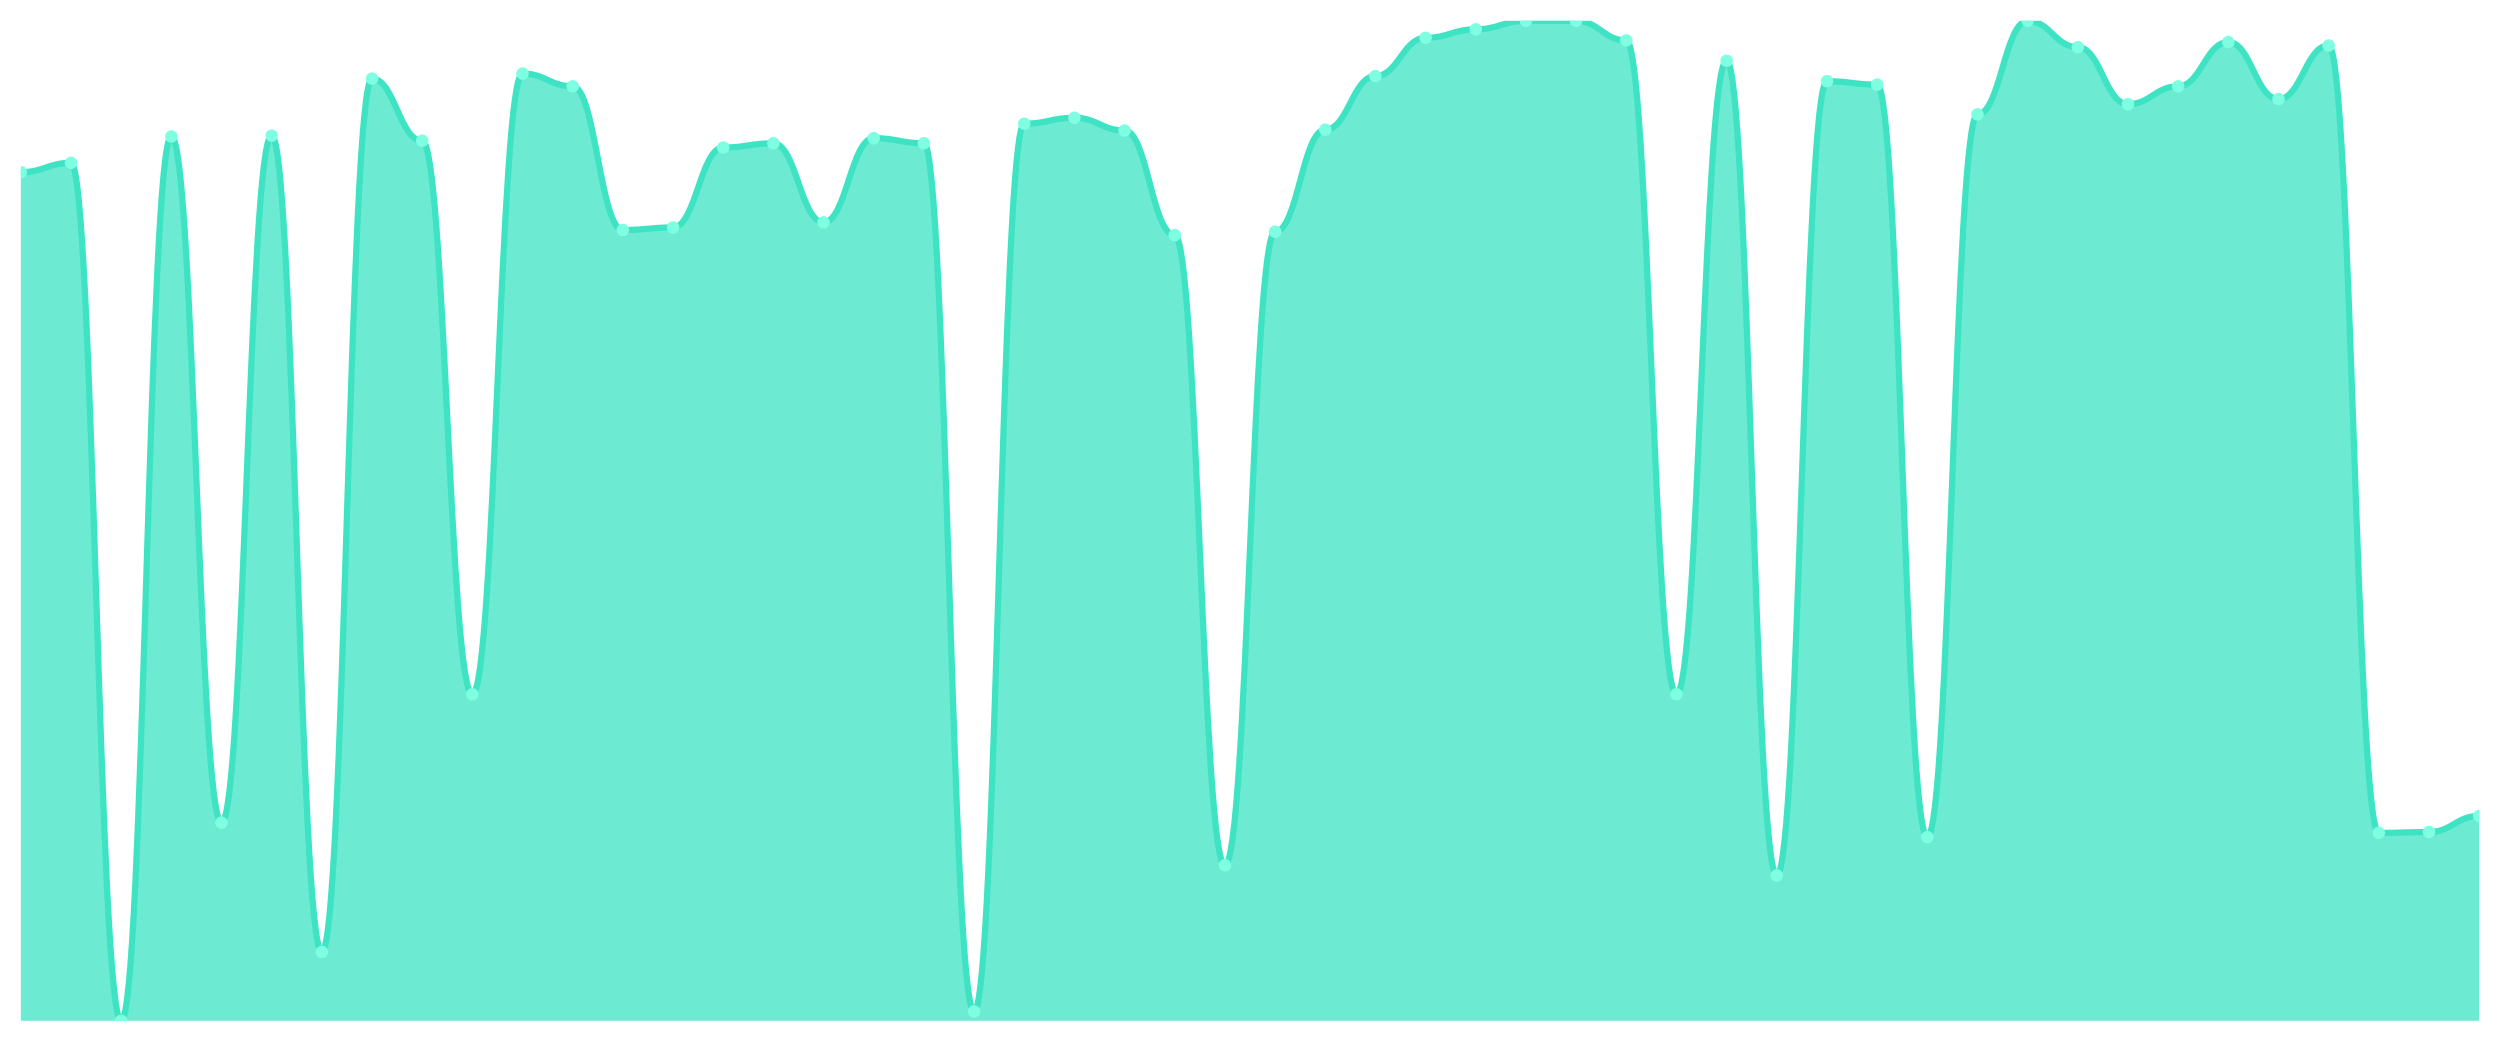
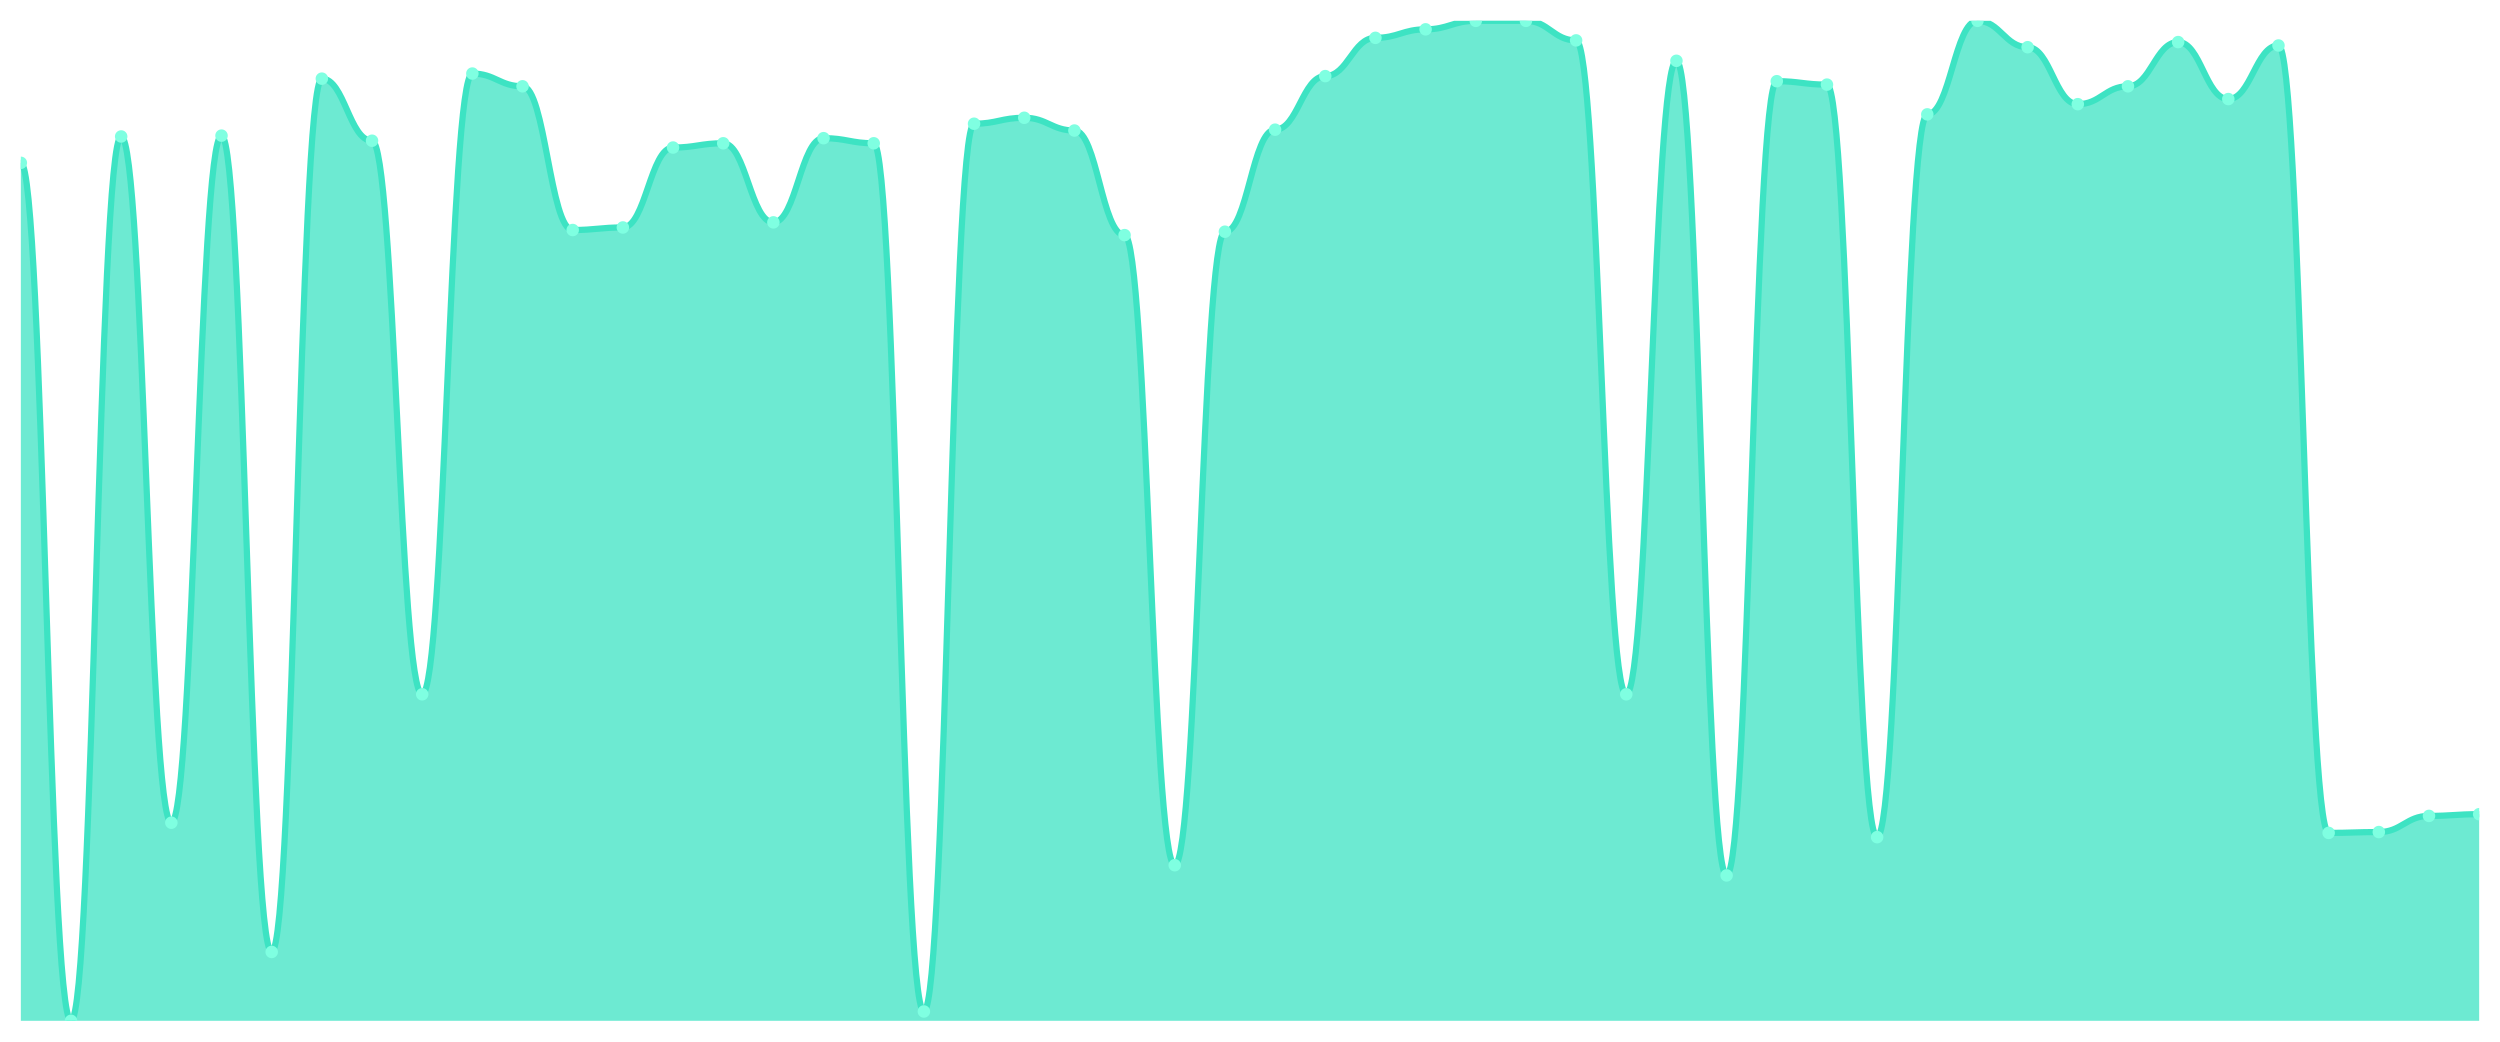
<svg xmlns="http://www.w3.org/2000/svg" viewBox="0 0 1200 500" width="1200" height="500">
  <defs>
    <clipPath id="c">
      <rect x="10" y="10" width="1180" height="480" />
    </clipPath>
  </defs>
  <rect width="1200" height="500" fill="none" />
  <g clip-path="url(#c)">
-     <path d="M 10,490 L 10,82.653 C 20.837,82.653 23.245,78.163 34.082,78.163 C 44.918,78.163 47.327,490 58.163,490 C 69,490 71.408,65.51 82.245,65.51 C 93.082,65.51 95.49,394.898 106.327,394.898 C 117.163,394.898 119.571,65.102 130.408,65.102 C 141.245,65.102 143.653,456.939 154.49,456.939 C 165.327,456.939 167.735,37.755 178.571,37.755 C 189.408,37.755 191.816,67.551 202.653,67.551 C 213.49,67.551 215.898,333.265 226.735,333.265 C 237.571,333.265 239.98,35.306 250.816,35.306 C 261.653,35.306 264.061,41.429 274.898,41.429 C 285.735,41.429 288.143,110.408 298.98,110.408 C 309.816,110.408 312.224,109.184 323.061,109.184 C 333.898,109.184 336.306,70.816 347.143,70.816 C 357.98,70.816 360.388,68.776 371.224,68.776 C 382.061,68.776 384.469,106.735 395.306,106.735 C 406.143,106.735 408.551,66.327 419.388,66.327 C 430.224,66.327 432.633,68.776 443.469,68.776 C 454.306,68.776 456.714,485.51 467.551,485.51 C 478.388,485.51 480.796,59.388 491.633,59.388 C 502.469,59.388 504.878,56.531 515.714,56.531 C 526.551,56.531 528.959,62.653 539.796,62.653 C 550.633,62.653 553.041,112.857 563.878,112.857 C 574.714,112.857 577.122,415.306 587.959,415.306 C 598.796,415.306 601.204,111.224 612.041,111.224 C 622.878,111.224 625.286,62.245 636.122,62.245 C 646.959,62.245 649.367,36.531 660.204,36.531 C 671.041,36.531 673.449,18.163 684.286,18.163 C 695.122,18.163 697.531,14.082 708.367,14.082 C 719.204,14.082 721.612,10 732.449,10 C 743.286,10 745.694,10 756.531,10 C 767.367,10 769.776,19.388 780.612,19.388 C 791.449,19.388 793.857,333.265 804.694,333.265 C 815.531,333.265 817.939,29.184 828.776,29.184 C 839.612,29.184 842.02,420.204 852.857,420.204 C 863.694,420.204 866.102,38.98 876.939,38.98 C 887.776,38.98 890.184,40.612 901.02,40.612 C 911.857,40.612 914.265,401.837 925.102,401.837 C 935.939,401.837 938.347,54.898 949.184,54.898 C 960.02,54.898 962.429,10 973.265,10 C 984.102,10 986.51,22.653 997.347,22.653 C 1008.184,22.653 1010.592,50 1021.429,50 C 1032.265,50 1034.673,41.429 1045.51,41.429 C 1056.347,41.429 1058.755,20.204 1069.592,20.204 C 1080.429,20.204 1082.837,47.551 1093.673,47.551 C 1104.51,47.551 1106.918,21.837 1117.755,21.837 C 1128.592,21.837 1131,399.796 1141.837,399.796 C 1152.673,399.796 1155.082,399.388 1165.918,399.388 C 1176.755,399.388 1179.163,391.633 1190,391.633 L 1190,490 Z" fill="rgba(61,227,195,0.75)" />
-     <path d="M 10,82.653 C 20.837,82.653 23.245,78.163 34.082,78.163 C 44.918,78.163 47.327,490 58.163,490 C 69,490 71.408,65.51 82.245,65.51 C 93.082,65.51 95.49,394.898 106.327,394.898 C 117.163,394.898 119.571,65.102 130.408,65.102 C 141.245,65.102 143.653,456.939 154.49,456.939 C 165.327,456.939 167.735,37.755 178.571,37.755 C 189.408,37.755 191.816,67.551 202.653,67.551 C 213.49,67.551 215.898,333.265 226.735,333.265 C 237.571,333.265 239.98,35.306 250.816,35.306 C 261.653,35.306 264.061,41.429 274.898,41.429 C 285.735,41.429 288.143,110.408 298.98,110.408 C 309.816,110.408 312.224,109.184 323.061,109.184 C 333.898,109.184 336.306,70.816 347.143,70.816 C 357.98,70.816 360.388,68.776 371.224,68.776 C 382.061,68.776 384.469,106.735 395.306,106.735 C 406.143,106.735 408.551,66.327 419.388,66.327 C 430.224,66.327 432.633,68.776 443.469,68.776 C 454.306,68.776 456.714,485.51 467.551,485.51 C 478.388,485.51 480.796,59.388 491.633,59.388 C 502.469,59.388 504.878,56.531 515.714,56.531 C 526.551,56.531 528.959,62.653 539.796,62.653 C 550.633,62.653 553.041,112.857 563.878,112.857 C 574.714,112.857 577.122,415.306 587.959,415.306 C 598.796,415.306 601.204,111.224 612.041,111.224 C 622.878,111.224 625.286,62.245 636.122,62.245 C 646.959,62.245 649.367,36.531 660.204,36.531 C 671.041,36.531 673.449,18.163 684.286,18.163 C 695.122,18.163 697.531,14.082 708.367,14.082 C 719.204,14.082 721.612,10 732.449,10 C 743.286,10 745.694,10 756.531,10 C 767.367,10 769.776,19.388 780.612,19.388 C 791.449,19.388 793.857,333.265 804.694,333.265 C 815.531,333.265 817.939,29.184 828.776,29.184 C 839.612,29.184 842.02,420.204 852.857,420.204 C 863.694,420.204 866.102,38.98 876.939,38.98 C 887.776,38.98 890.184,40.612 901.02,40.612 C 911.857,40.612 914.265,401.837 925.102,401.837 C 935.939,401.837 938.347,54.898 949.184,54.898 C 960.02,54.898 962.429,10 973.265,10 C 984.102,10 986.51,22.653 997.347,22.653 C 1008.184,22.653 1010.592,50 1021.429,50 C 1032.265,50 1034.673,41.429 1045.51,41.429 C 1056.347,41.429 1058.755,20.204 1069.592,20.204 C 1080.429,20.204 1082.837,47.551 1093.673,47.551 C 1104.51,47.551 1106.918,21.837 1117.755,21.837 C 1128.592,21.837 1131,399.796 1141.837,399.796 C 1152.673,399.796 1155.082,399.388 1165.918,399.388 C 1176.755,399.388 1179.163,391.633 1190,391.633" fill="none" stroke="#3de3c3" stroke-width="3" stroke-linecap="round" stroke-linejoin="round" />
-     <circle cx="10" cy="82.653" r="3" fill="#7fffe1" />
-     <circle cx="34.082" cy="78.163" r="3" fill="#7fffe1" />
-     <circle cx="58.163" cy="490" r="3" fill="#7fffe1" />
-     <circle cx="82.245" cy="65.51" r="3" fill="#7fffe1" />
-     <circle cx="106.327" cy="394.898" r="3" fill="#7fffe1" />
-     <circle cx="130.408" cy="65.102" r="3" fill="#7fffe1" />
-     <circle cx="154.49" cy="456.939" r="3" fill="#7fffe1" />
-     <circle cx="178.571" cy="37.755" r="3" fill="#7fffe1" />
-     <circle cx="202.653" cy="67.551" r="3" fill="#7fffe1" />
-     <circle cx="226.735" cy="333.265" r="3" fill="#7fffe1" />
-     <circle cx="250.816" cy="35.306" r="3" fill="#7fffe1" />
-     <circle cx="274.898" cy="41.429" r="3" fill="#7fffe1" />
-     <circle cx="298.98" cy="110.408" r="3" fill="#7fffe1" />
-     <circle cx="323.061" cy="109.184" r="3" fill="#7fffe1" />
-     <circle cx="347.143" cy="70.816" r="3" fill="#7fffe1" />
-     <circle cx="371.224" cy="68.776" r="3" fill="#7fffe1" />
-     <circle cx="395.306" cy="106.735" r="3" fill="#7fffe1" />
-     <circle cx="419.388" cy="66.327" r="3" fill="#7fffe1" />
-     <circle cx="443.469" cy="68.776" r="3" fill="#7fffe1" />
-     <circle cx="467.551" cy="485.51" r="3" fill="#7fffe1" />
-     <circle cx="491.633" cy="59.388" r="3" fill="#7fffe1" />
-     <circle cx="515.714" cy="56.531" r="3" fill="#7fffe1" />
-     <circle cx="539.796" cy="62.653" r="3" fill="#7fffe1" />
-     <circle cx="563.878" cy="112.857" r="3" fill="#7fffe1" />
-     <circle cx="587.959" cy="415.306" r="3" fill="#7fffe1" />
-     <circle cx="612.041" cy="111.224" r="3" fill="#7fffe1" />
-     <circle cx="636.122" cy="62.245" r="3" fill="#7fffe1" />
-     <circle cx="660.204" cy="36.531" r="3" fill="#7fffe1" />
-     <circle cx="684.286" cy="18.163" r="3" fill="#7fffe1" />
-     <circle cx="708.367" cy="14.082" r="3" fill="#7fffe1" />
+     <path d="M 10,490 L 10,78.163 C 20.837,78.163 23.245,490 34.082,490 C 44.918,490 47.327,65.51 58.163,65.51 C 69,65.51 71.408,394.898 82.245,394.898 C 93.082,394.898 95.49,65.102 106.327,65.102 C 117.163,65.102 119.571,456.939 130.408,456.939 C 141.245,456.939 143.653,37.755 154.49,37.755 C 165.327,37.755 167.735,67.551 178.571,67.551 C 189.408,67.551 191.816,333.265 202.653,333.265 C 213.49,333.265 215.898,35.306 226.735,35.306 C 237.571,35.306 239.98,41.429 250.816,41.429 C 261.653,41.429 264.061,110.408 274.898,110.408 C 285.735,110.408 288.143,109.184 298.98,109.184 C 309.816,109.184 312.224,70.816 323.061,70.816 C 333.898,70.816 336.306,68.776 347.143,68.776 C 357.98,68.776 360.388,106.735 371.224,106.735 C 382.061,106.735 384.469,66.327 395.306,66.327 C 406.143,66.327 408.551,68.776 419.388,68.776 C 430.224,68.776 432.633,485.51 443.469,485.51 C 454.306,485.51 456.714,59.388 467.551,59.388 C 478.388,59.388 480.796,56.531 491.633,56.531 C 502.469,56.531 504.878,62.653 515.714,62.653 C 526.551,62.653 528.959,112.857 539.796,112.857 C 550.633,112.857 553.041,415.306 563.878,415.306 C 574.714,415.306 577.122,111.224 587.959,111.224 C 598.796,111.224 601.204,62.245 612.041,62.245 C 622.878,62.245 625.286,36.531 636.122,36.531 C 646.959,36.531 649.367,18.163 660.204,18.163 C 671.041,18.163 673.449,14.082 684.286,14.082 C 695.122,14.082 697.531,10 708.367,10 C 719.204,10 721.612,10 732.449,10 C 743.286,10 745.694,19.388 756.531,19.388 C 767.367,19.388 769.776,333.265 780.612,333.265 C 791.449,333.265 793.857,29.184 804.694,29.184 C 815.531,29.184 817.939,420.204 828.776,420.204 C 839.612,420.204 842.02,38.98 852.857,38.98 C 863.694,38.98 866.102,40.612 876.939,40.612 C 887.776,40.612 890.184,401.837 901.02,401.837 C 911.857,401.837 914.265,54.898 925.102,54.898 C 935.939,54.898 938.347,10 949.184,10 C 960.02,10 962.429,22.653 973.265,22.653 C 984.102,22.653 986.51,50 997.347,50 C 1008.184,50 1010.592,41.429 1021.429,41.429 C 1032.265,41.429 1034.673,20.204 1045.51,20.204 C 1056.347,20.204 1058.755,47.551 1069.592,47.551 C 1080.429,47.551 1082.837,21.837 1093.673,21.837 C 1104.51,21.837 1106.918,399.796 1117.755,399.796 C 1128.592,399.796 1131,399.388 1141.837,399.388 C 1152.673,399.388 1155.082,391.633 1165.918,391.633 C 1176.755,391.633 1179.163,390.816 1190,390.816 L 1190,490 Z" fill="rgba(61,227,195,0.75)" />
+     <path d="M 10,78.163 C 20.837,78.163 23.245,490 34.082,490 C 44.918,490 47.327,65.51 58.163,65.51 C 69,65.51 71.408,394.898 82.245,394.898 C 93.082,394.898 95.49,65.102 106.327,65.102 C 117.163,65.102 119.571,456.939 130.408,456.939 C 141.245,456.939 143.653,37.755 154.49,37.755 C 165.327,37.755 167.735,67.551 178.571,67.551 C 189.408,67.551 191.816,333.265 202.653,333.265 C 213.49,333.265 215.898,35.306 226.735,35.306 C 237.571,35.306 239.98,41.429 250.816,41.429 C 261.653,41.429 264.061,110.408 274.898,110.408 C 285.735,110.408 288.143,109.184 298.98,109.184 C 309.816,109.184 312.224,70.816 323.061,70.816 C 333.898,70.816 336.306,68.776 347.143,68.776 C 357.98,68.776 360.388,106.735 371.224,106.735 C 382.061,106.735 384.469,66.327 395.306,66.327 C 406.143,66.327 408.551,68.776 419.388,68.776 C 430.224,68.776 432.633,485.51 443.469,485.51 C 454.306,485.51 456.714,59.388 467.551,59.388 C 478.388,59.388 480.796,56.531 491.633,56.531 C 502.469,56.531 504.878,62.653 515.714,62.653 C 526.551,62.653 528.959,112.857 539.796,112.857 C 550.633,112.857 553.041,415.306 563.878,415.306 C 574.714,415.306 577.122,111.224 587.959,111.224 C 598.796,111.224 601.204,62.245 612.041,62.245 C 622.878,62.245 625.286,36.531 636.122,36.531 C 646.959,36.531 649.367,18.163 660.204,18.163 C 671.041,18.163 673.449,14.082 684.286,14.082 C 695.122,14.082 697.531,10 708.367,10 C 719.204,10 721.612,10 732.449,10 C 743.286,10 745.694,19.388 756.531,19.388 C 767.367,19.388 769.776,333.265 780.612,333.265 C 791.449,333.265 793.857,29.184 804.694,29.184 C 815.531,29.184 817.939,420.204 828.776,420.204 C 839.612,420.204 842.02,38.98 852.857,38.98 C 863.694,38.98 866.102,40.612 876.939,40.612 C 887.776,40.612 890.184,401.837 901.02,401.837 C 911.857,401.837 914.265,54.898 925.102,54.898 C 935.939,54.898 938.347,10 949.184,10 C 960.02,10 962.429,22.653 973.265,22.653 C 984.102,22.653 986.51,50 997.347,50 C 1008.184,50 1010.592,41.429 1021.429,41.429 C 1032.265,41.429 1034.673,20.204 1045.51,20.204 C 1056.347,20.204 1058.755,47.551 1069.592,47.551 C 1080.429,47.551 1082.837,21.837 1093.673,21.837 C 1104.51,21.837 1106.918,399.796 1117.755,399.796 C 1128.592,399.796 1131,399.388 1141.837,399.388 C 1152.673,399.388 1155.082,391.633 1165.918,391.633 C 1176.755,391.633 1179.163,390.816 1190,390.816" fill="none" stroke="#3de3c3" stroke-width="3" stroke-linecap="round" stroke-linejoin="round" />
+     <circle cx="10" cy="78.163" r="3" fill="#7fffe1" />
+     <circle cx="34.082" cy="490" r="3" fill="#7fffe1" />
+     <circle cx="58.163" cy="65.51" r="3" fill="#7fffe1" />
+     <circle cx="82.245" cy="394.898" r="3" fill="#7fffe1" />
+     <circle cx="106.327" cy="65.102" r="3" fill="#7fffe1" />
+     <circle cx="130.408" cy="456.939" r="3" fill="#7fffe1" />
+     <circle cx="154.49" cy="37.755" r="3" fill="#7fffe1" />
+     <circle cx="178.571" cy="67.551" r="3" fill="#7fffe1" />
+     <circle cx="202.653" cy="333.265" r="3" fill="#7fffe1" />
+     <circle cx="226.735" cy="35.306" r="3" fill="#7fffe1" />
+     <circle cx="250.816" cy="41.429" r="3" fill="#7fffe1" />
+     <circle cx="274.898" cy="110.408" r="3" fill="#7fffe1" />
+     <circle cx="298.98" cy="109.184" r="3" fill="#7fffe1" />
+     <circle cx="323.061" cy="70.816" r="3" fill="#7fffe1" />
+     <circle cx="347.143" cy="68.776" r="3" fill="#7fffe1" />
+     <circle cx="371.224" cy="106.735" r="3" fill="#7fffe1" />
+     <circle cx="395.306" cy="66.327" r="3" fill="#7fffe1" />
+     <circle cx="419.388" cy="68.776" r="3" fill="#7fffe1" />
+     <circle cx="443.469" cy="485.51" r="3" fill="#7fffe1" />
+     <circle cx="467.551" cy="59.388" r="3" fill="#7fffe1" />
+     <circle cx="491.633" cy="56.531" r="3" fill="#7fffe1" />
+     <circle cx="515.714" cy="62.653" r="3" fill="#7fffe1" />
+     <circle cx="539.796" cy="112.857" r="3" fill="#7fffe1" />
+     <circle cx="563.878" cy="415.306" r="3" fill="#7fffe1" />
+     <circle cx="587.959" cy="111.224" r="3" fill="#7fffe1" />
+     <circle cx="612.041" cy="62.245" r="3" fill="#7fffe1" />
+     <circle cx="636.122" cy="36.531" r="3" fill="#7fffe1" />
+     <circle cx="660.204" cy="18.163" r="3" fill="#7fffe1" />
+     <circle cx="684.286" cy="14.082" r="3" fill="#7fffe1" />
+     <circle cx="708.367" cy="10" r="3" fill="#7fffe1" />
    <circle cx="732.449" cy="10" r="3" fill="#7fffe1" />
-     <circle cx="756.531" cy="10" r="3" fill="#7fffe1" />
-     <circle cx="780.612" cy="19.388" r="3" fill="#7fffe1" />
-     <circle cx="804.694" cy="333.265" r="3" fill="#7fffe1" />
-     <circle cx="828.776" cy="29.184" r="3" fill="#7fffe1" />
-     <circle cx="852.857" cy="420.204" r="3" fill="#7fffe1" />
-     <circle cx="876.939" cy="38.98" r="3" fill="#7fffe1" />
-     <circle cx="901.02" cy="40.612" r="3" fill="#7fffe1" />
-     <circle cx="925.102" cy="401.837" r="3" fill="#7fffe1" />
-     <circle cx="949.184" cy="54.898" r="3" fill="#7fffe1" />
-     <circle cx="973.265" cy="10" r="3" fill="#7fffe1" />
-     <circle cx="997.347" cy="22.653" r="3" fill="#7fffe1" />
-     <circle cx="1021.429" cy="50" r="3" fill="#7fffe1" />
-     <circle cx="1045.51" cy="41.429" r="3" fill="#7fffe1" />
-     <circle cx="1069.592" cy="20.204" r="3" fill="#7fffe1" />
-     <circle cx="1093.673" cy="47.551" r="3" fill="#7fffe1" />
-     <circle cx="1117.755" cy="21.837" r="3" fill="#7fffe1" />
-     <circle cx="1141.837" cy="399.796" r="3" fill="#7fffe1" />
-     <circle cx="1165.918" cy="399.388" r="3" fill="#7fffe1" />
-     <circle cx="1190" cy="391.633" r="3" fill="#7fffe1" />
+     <circle cx="756.531" cy="19.388" r="3" fill="#7fffe1" />
+     <circle cx="780.612" cy="333.265" r="3" fill="#7fffe1" />
+     <circle cx="804.694" cy="29.184" r="3" fill="#7fffe1" />
+     <circle cx="828.776" cy="420.204" r="3" fill="#7fffe1" />
+     <circle cx="852.857" cy="38.98" r="3" fill="#7fffe1" />
+     <circle cx="876.939" cy="40.612" r="3" fill="#7fffe1" />
+     <circle cx="901.02" cy="401.837" r="3" fill="#7fffe1" />
+     <circle cx="925.102" cy="54.898" r="3" fill="#7fffe1" />
+     <circle cx="949.184" cy="10" r="3" fill="#7fffe1" />
+     <circle cx="973.265" cy="22.653" r="3" fill="#7fffe1" />
+     <circle cx="997.347" cy="50" r="3" fill="#7fffe1" />
+     <circle cx="1021.429" cy="41.429" r="3" fill="#7fffe1" />
+     <circle cx="1045.51" cy="20.204" r="3" fill="#7fffe1" />
+     <circle cx="1069.592" cy="47.551" r="3" fill="#7fffe1" />
+     <circle cx="1093.673" cy="21.837" r="3" fill="#7fffe1" />
+     <circle cx="1117.755" cy="399.796" r="3" fill="#7fffe1" />
+     <circle cx="1141.837" cy="399.388" r="3" fill="#7fffe1" />
+     <circle cx="1165.918" cy="391.633" r="3" fill="#7fffe1" />
+     <circle cx="1190" cy="390.816" r="3" fill="#7fffe1" />
  </g>
</svg>
